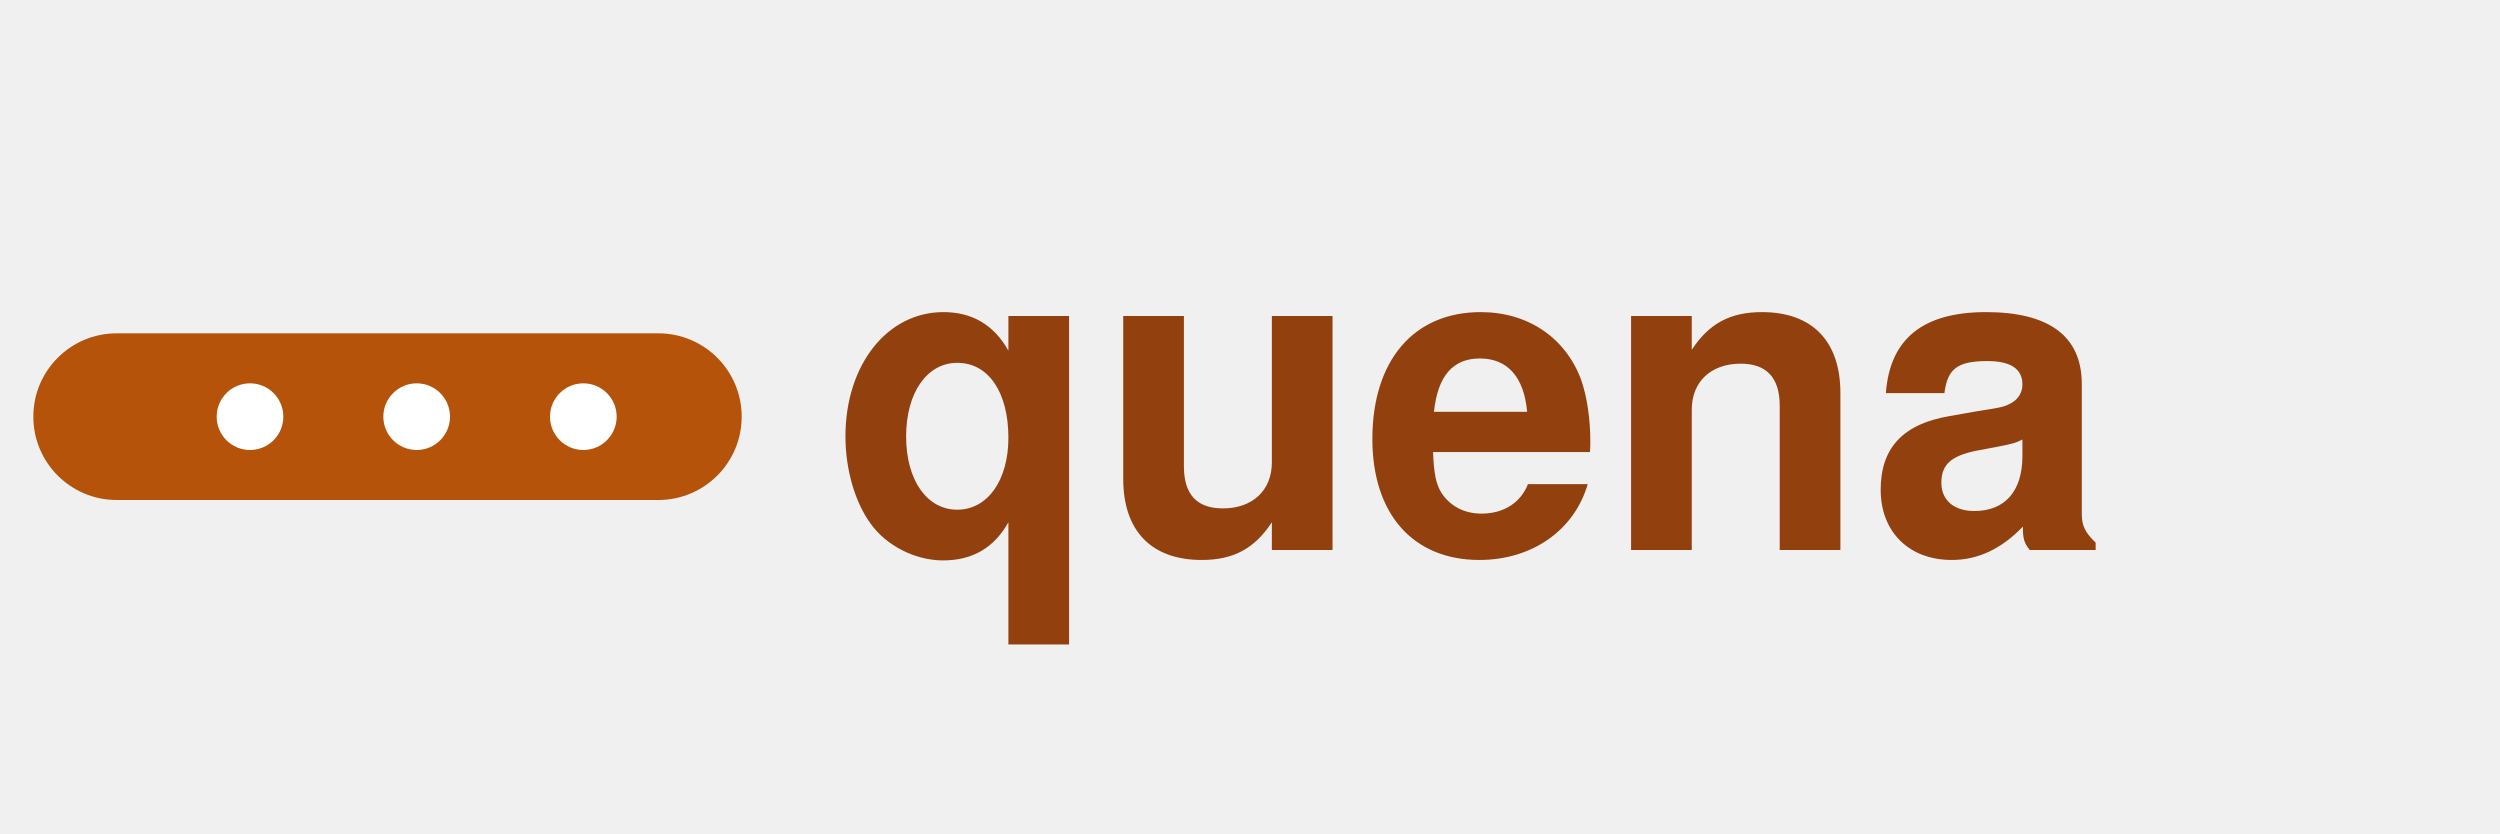
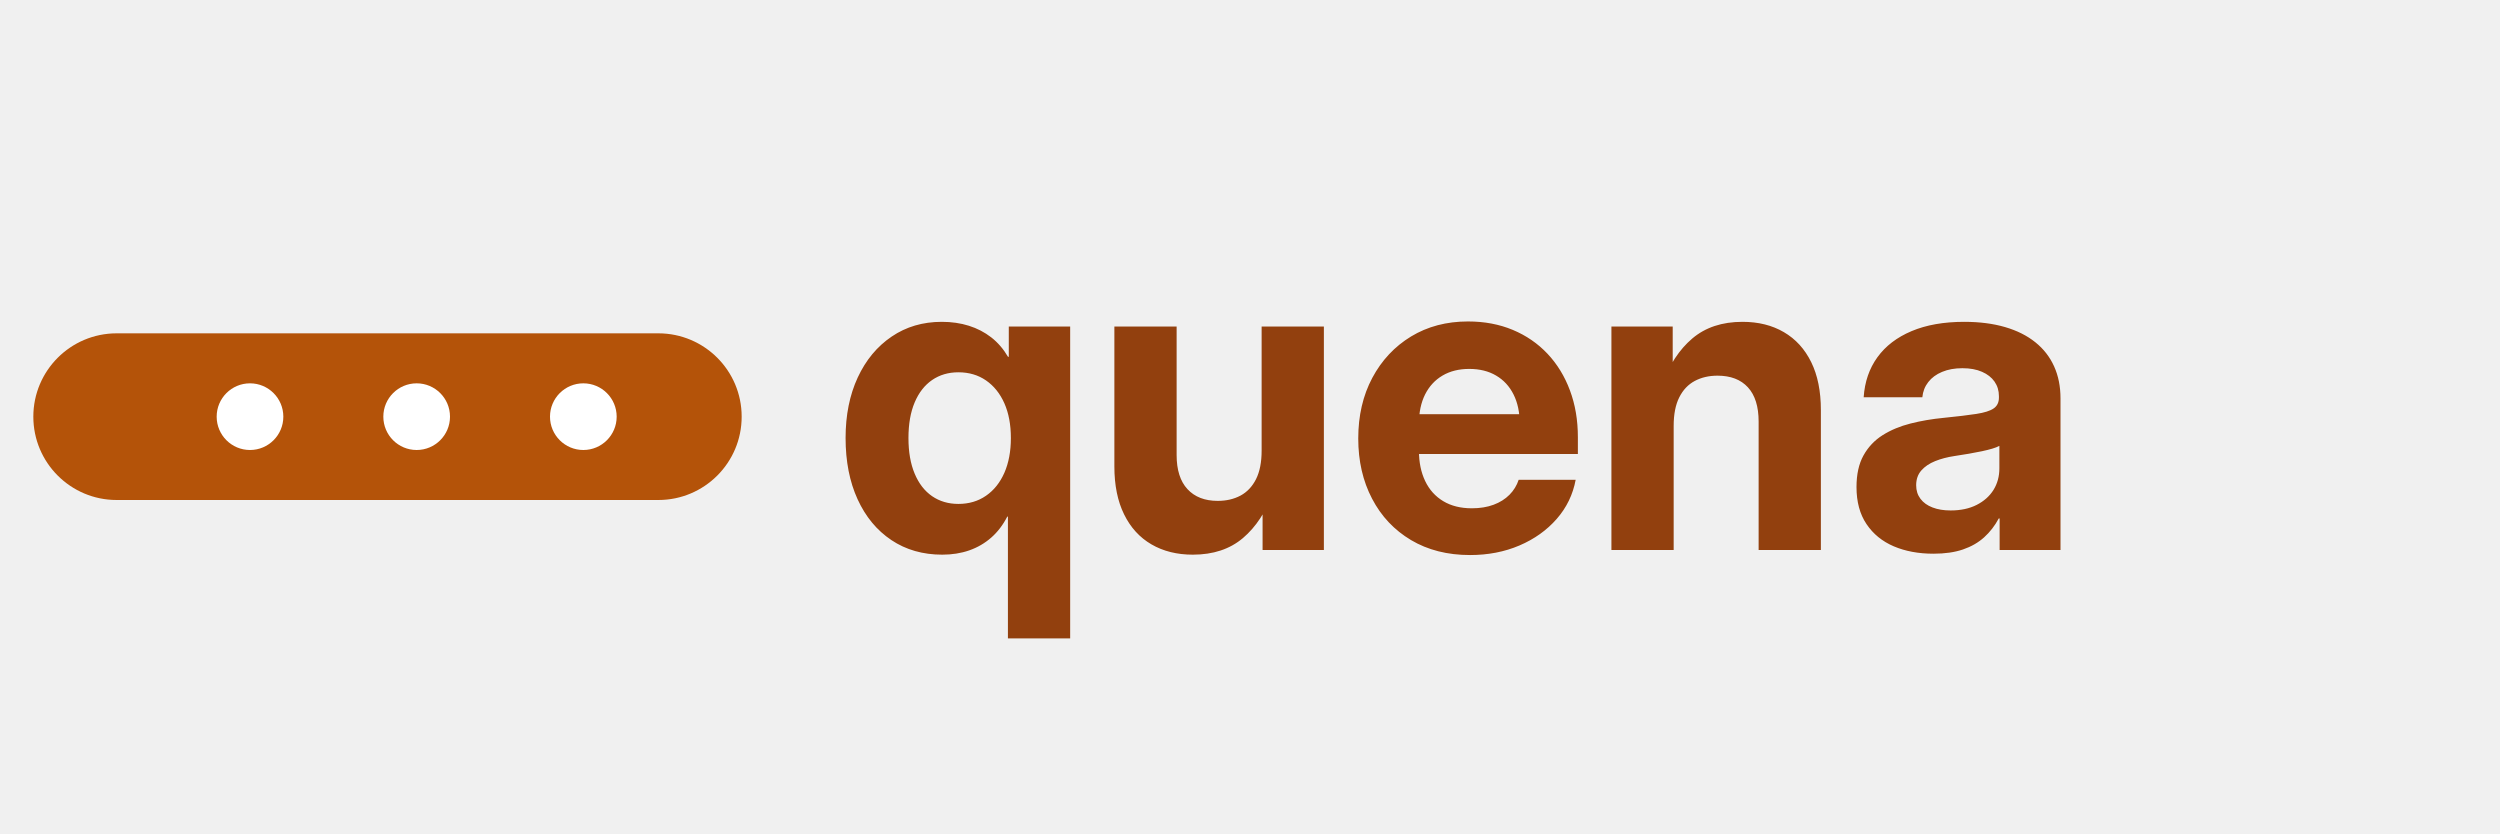
<svg xmlns="http://www.w3.org/2000/svg" width="600" height="200" viewBox="0 0 600 200">
  <rect x="8" y="80" width="170" height="40" rx="20" fill="#b45309" />
  <circle cx="60" cy="100" r="8" fill="#fff" />
  <circle cx="100" cy="100" r="8" fill="#fff" />
  <circle cx="140" cy="100" r="8" fill="#fff" />
-   <text x="200" y="132" font-family="Helvetica, Arial, sans-serif" font-size="104" font-weight="700" fill="#92400e">quena</text>
+   <path d="M256.84 153.22H241.90V123.98H241.75Q240.20 127.00 237.89 129.03Q235.57 131.06 232.62 132.09Q229.67 133.12 226.14 133.12Q219.16 133.12 213.93 129.62Q208.70 126.12 205.82 119.82Q202.94 113.52 202.94 105.13Q202.94 96.88 205.86 90.59Q208.78 84.31 214.00 80.78Q219.21 77.24 226.03 77.24Q229.54 77.24 232.53 78.18Q235.52 79.12 237.90 80.97Q240.28 82.83 241.92 85.63H242.11V78.37H256.84ZM230.01 120.94Q233.81 120.94 236.64 118.98Q239.48 117.03 241.05 113.47Q242.61 109.91 242.61 105.13Q242.61 100.32 241.05 96.79Q239.48 93.26 236.64 91.30Q233.81 89.35 230.01 89.35Q226.41 89.35 223.70 91.21Q221.00 93.07 219.52 96.58Q218.03 100.09 218.03 105.13Q218.03 110.14 219.52 113.68Q221.00 117.22 223.70 119.08Q226.41 120.94 230.01 120.94ZM286.28 133.12Q280.59 133.12 276.35 130.65Q272.10 128.18 269.78 123.44Q267.45 118.71 267.45 111.96V78.37H282.39V109.21Q282.39 114.58 284.99 117.39Q287.59 120.21 292.26 120.21Q295.35 120.21 297.73 118.94Q300.10 117.66 301.45 114.99Q302.79 112.31 302.79 108.16V78.37H317.73V132.0H303.02V118.04H305.57Q303.01 125.14 298.31 129.13Q293.61 133.12 286.28 133.12ZM352.81 133.21Q344.69 133.21 338.65 129.62Q332.61 126.03 329.30 119.69Q325.98 113.36 325.98 105.23Q325.98 97.03 329.35 90.69Q332.73 84.36 338.66 80.75Q344.60 77.15 352.31 77.15Q358.23 77.15 363.06 79.17Q367.90 81.19 371.40 84.90Q374.90 88.62 376.79 93.71Q378.69 98.79 378.69 104.93V108.96H331.32V99.41H371.48L364.73 101.67Q364.73 97.61 363.25 94.67Q361.78 91.73 359.07 90.14Q356.37 88.54 352.61 88.54Q348.91 88.54 346.20 90.14Q343.50 91.73 342.02 94.67Q340.55 97.61 340.55 101.67V108.20Q340.55 112.34 342.04 115.45Q343.53 118.57 346.38 120.28Q349.23 121.99 353.25 121.99Q356.18 121.99 358.46 121.14Q360.74 120.29 362.27 118.75Q363.80 117.21 364.48 115.15H378.16Q377.17 120.47 373.61 124.54Q370.06 128.60 364.68 130.91Q359.31 133.21 352.81 133.21ZM401.68 102.20V132.0H386.74V78.37H401.45V92.33H398.90Q401.46 85.21 406.17 81.22Q410.88 77.24 418.19 77.24Q423.92 77.24 428.14 79.72Q432.37 82.19 434.69 86.91Q437.01 91.63 437.01 98.41V132.0H422.07V101.16Q422.07 95.76 419.50 92.96Q416.93 90.16 412.20 90.16Q409.12 90.16 406.74 91.43Q404.36 92.70 403.02 95.37Q401.68 98.03 401.68 102.20ZM464.03 132.89Q458.67 132.89 454.51 131.12Q450.35 129.34 447.96 125.78Q445.56 122.22 445.56 116.89Q445.56 112.32 447.24 109.30Q448.92 106.28 451.83 104.44Q454.75 102.60 458.54 101.64Q462.33 100.68 466.51 100.28Q471.42 99.79 474.32 99.34Q477.23 98.89 478.48 98.02Q479.74 97.15 479.74 95.42V95.08Q479.74 93.10 478.69 91.59Q477.63 90.08 475.68 89.23Q473.73 88.37 470.98 88.37Q468.21 88.37 466.11 89.25Q464.01 90.12 462.79 91.69Q461.56 93.26 461.36 95.35H447.28Q447.65 89.79 450.58 85.74Q453.51 81.69 458.78 79.47Q464.06 77.24 471.42 77.24Q476.92 77.24 481.22 78.50Q485.53 79.76 488.49 82.15Q491.46 84.54 492.99 87.94Q494.52 91.34 494.52 95.63V132.0H479.91V124.43H479.70Q478.30 127.05 476.20 128.95Q474.10 130.85 471.12 131.87Q468.14 132.89 464.03 132.89ZM468.16 122.51Q471.77 122.51 474.39 121.18Q477.02 119.85 478.44 117.58Q479.85 115.30 479.85 112.40V107.01Q479.21 107.36 478.13 107.68Q477.06 108.00 475.64 108.30Q474.22 108.60 472.55 108.89Q470.88 109.17 469.06 109.45Q466.51 109.83 464.43 110.67Q462.35 111.51 461.12 112.91Q459.88 114.32 459.88 116.46Q459.88 118.35 460.91 119.71Q461.94 121.08 463.80 121.79Q465.66 122.51 468.16 122.51Z" fill="#92400e" />
</svg>
